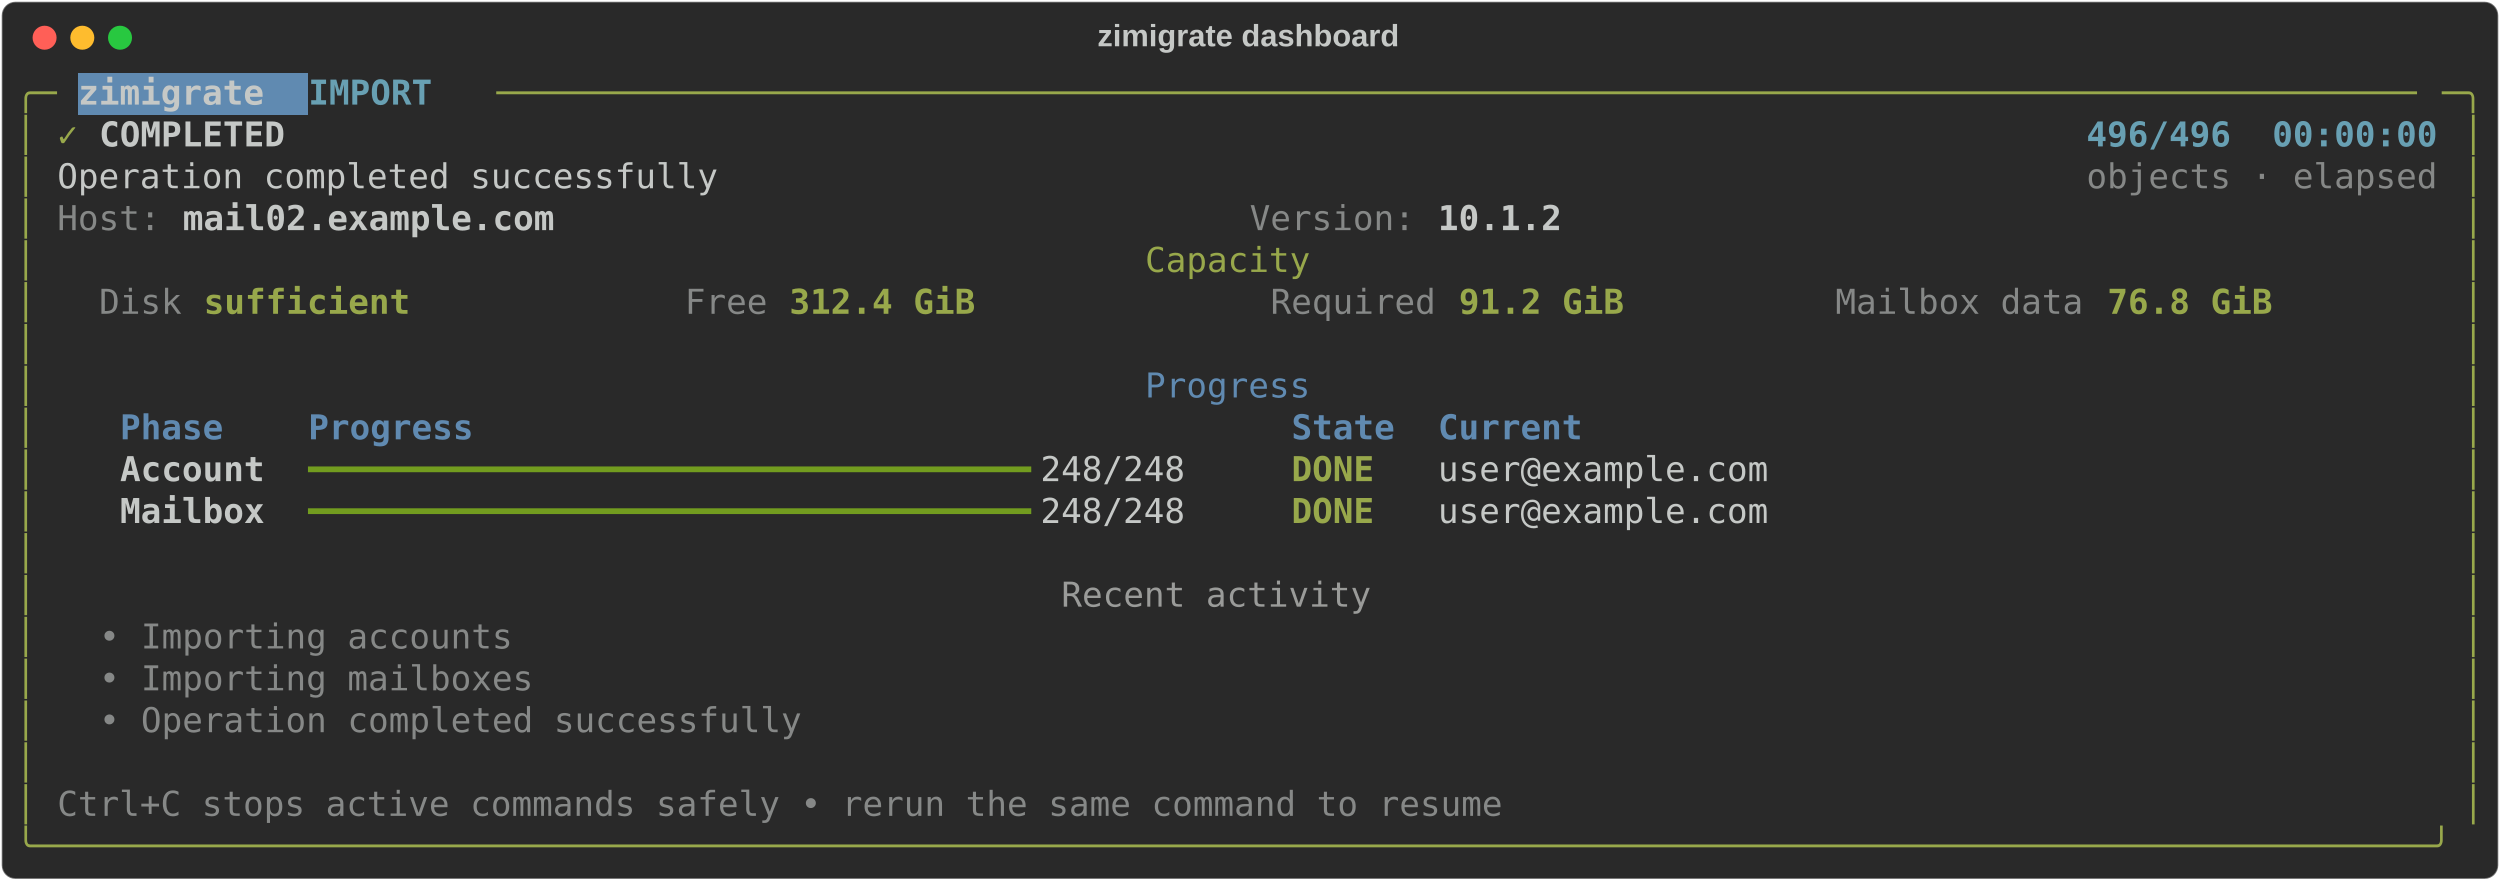
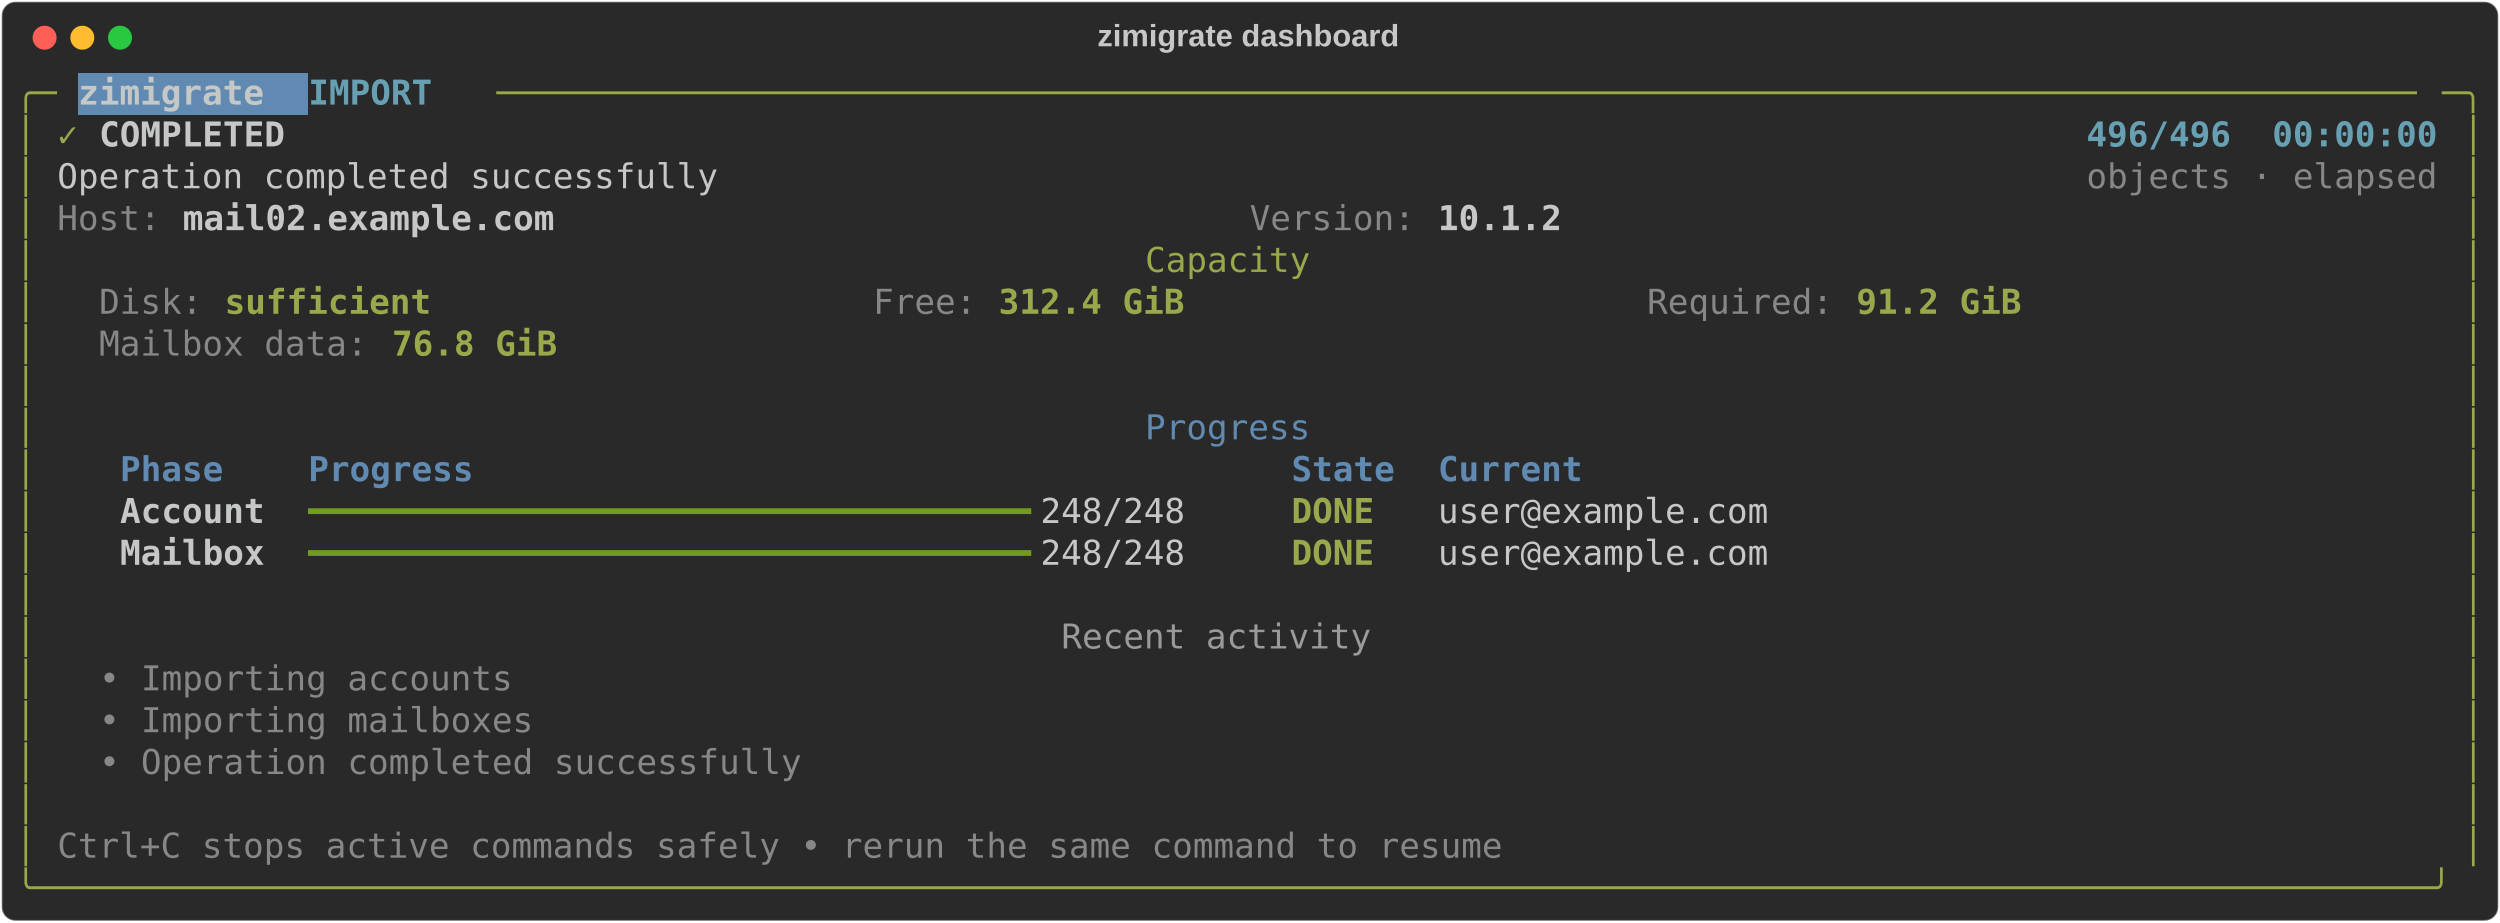
- <svg xmlns="http://www.w3.org/2000/svg" class="rich-terminal" viewBox="0 0 1458 513.6">
+ <svg xmlns="http://www.w3.org/2000/svg" class="rich-terminal" viewBox="0 0 1458 538.0">
  <style>

    @font-face {
        font-family: "Fira Code";
        src: local("FiraCode-Regular"),
                url("https://cdnjs.cloudflare.com/ajax/libs/firacode/6.2.0/woff2/FiraCode-Regular.woff2") format("woff2"),
                url("https://cdnjs.cloudflare.com/ajax/libs/firacode/6.2.0/woff/FiraCode-Regular.woff") format("woff");
        font-style: normal;
        font-weight: 400;
    }
    @font-face {
        font-family: "Fira Code";
        src: local("FiraCode-Bold"),
                url("https://cdnjs.cloudflare.com/ajax/libs/firacode/6.2.0/woff2/FiraCode-Bold.woff2") format("woff2"),
                url("https://cdnjs.cloudflare.com/ajax/libs/firacode/6.2.0/woff/FiraCode-Bold.woff") format("woff");
        font-style: bold;
        font-weight: 700;
    }

-     .terminal-2510883221-matrix {
+     .terminal-2386338201-matrix {
        font-family: Fira Code, monospace;
        font-size: 20px;
        line-height: 24.4px;
        font-variant-east-asian: full-width;
    }

-     .terminal-2510883221-title {
+     .terminal-2386338201-title {
        font-size: 18px;
        font-weight: bold;
        font-family: arial;
    }

-     .terminal-2510883221-r1 { fill: #98a84b }
- .terminal-2510883221-r2 { fill: #c5c8c6;font-weight: bold }
- .terminal-2510883221-r3 { fill: #68a0b3;font-weight: bold }
- .terminal-2510883221-r4 { fill: #c5c8c6 }
- .terminal-2510883221-r5 { fill: #868887 }
- .terminal-2510883221-r6 { fill: #98a84b;font-weight: bold }
- .terminal-2510883221-r7 { fill: #608ab1 }
- .terminal-2510883221-r8 { fill: #608ab1;font-weight: bold }
- .terminal-2510883221-r9 { fill: #729c1f }
- .terminal-2510883221-r10 { fill: #9a9b99 }
+     .terminal-2386338201-r1 { fill: #98a84b }
+ .terminal-2386338201-r2 { fill: #c5c8c6;font-weight: bold }
+ .terminal-2386338201-r3 { fill: #68a0b3;font-weight: bold }
+ .terminal-2386338201-r4 { fill: #c5c8c6 }
+ .terminal-2386338201-r5 { fill: #868887 }
+ .terminal-2386338201-r6 { fill: #98a84b;font-weight: bold }
+ .terminal-2386338201-r7 { fill: #608ab1 }
+ .terminal-2386338201-r8 { fill: #608ab1;font-weight: bold }
+ .terminal-2386338201-r9 { fill: #729c1f }
+ .terminal-2386338201-r10 { fill: #9a9b99 }
    </style>
  <defs>
-     <clipPath id="terminal-2510883221-clip-terminal">
-       <rect x="0" y="0" width="1438.6" height="462.6" />
-     </clipPath>
-     <clipPath id="terminal-2510883221-line-0">
+     <clipPath id="terminal-2386338201-clip-terminal">
+       <rect x="0" y="0" width="1438.6" height="487.0" />
+     </clipPath>
+     <clipPath id="terminal-2386338201-line-0">
      <rect x="0" y="1.5" width="1439.6" height="24.65" />
    </clipPath>
-     <clipPath id="terminal-2510883221-line-1">
+     <clipPath id="terminal-2386338201-line-1">
      <rect x="0" y="25.9" width="1439.6" height="24.65" />
    </clipPath>
-     <clipPath id="terminal-2510883221-line-2">
+     <clipPath id="terminal-2386338201-line-2">
      <rect x="0" y="50.3" width="1439.6" height="24.65" />
    </clipPath>
-     <clipPath id="terminal-2510883221-line-3">
+     <clipPath id="terminal-2386338201-line-3">
      <rect x="0" y="74.7" width="1439.6" height="24.65" />
    </clipPath>
-     <clipPath id="terminal-2510883221-line-4">
+     <clipPath id="terminal-2386338201-line-4">
      <rect x="0" y="99.1" width="1439.6" height="24.65" />
    </clipPath>
-     <clipPath id="terminal-2510883221-line-5">
+     <clipPath id="terminal-2386338201-line-5">
      <rect x="0" y="123.5" width="1439.6" height="24.65" />
    </clipPath>
-     <clipPath id="terminal-2510883221-line-6">
+     <clipPath id="terminal-2386338201-line-6">
      <rect x="0" y="147.9" width="1439.6" height="24.65" />
    </clipPath>
-     <clipPath id="terminal-2510883221-line-7">
+     <clipPath id="terminal-2386338201-line-7">
      <rect x="0" y="172.3" width="1439.6" height="24.65" />
    </clipPath>
-     <clipPath id="terminal-2510883221-line-8">
+     <clipPath id="terminal-2386338201-line-8">
      <rect x="0" y="196.7" width="1439.6" height="24.65" />
    </clipPath>
-     <clipPath id="terminal-2510883221-line-9">
+     <clipPath id="terminal-2386338201-line-9">
      <rect x="0" y="221.1" width="1439.6" height="24.65" />
    </clipPath>
-     <clipPath id="terminal-2510883221-line-10">
+     <clipPath id="terminal-2386338201-line-10">
      <rect x="0" y="245.5" width="1439.6" height="24.65" />
    </clipPath>
-     <clipPath id="terminal-2510883221-line-11">
+     <clipPath id="terminal-2386338201-line-11">
      <rect x="0" y="269.9" width="1439.6" height="24.65" />
    </clipPath>
-     <clipPath id="terminal-2510883221-line-12">
+     <clipPath id="terminal-2386338201-line-12">
      <rect x="0" y="294.3" width="1439.6" height="24.65" />
    </clipPath>
-     <clipPath id="terminal-2510883221-line-13">
+     <clipPath id="terminal-2386338201-line-13">
      <rect x="0" y="318.7" width="1439.6" height="24.65" />
    </clipPath>
-     <clipPath id="terminal-2510883221-line-14">
+     <clipPath id="terminal-2386338201-line-14">
      <rect x="0" y="343.1" width="1439.6" height="24.65" />
    </clipPath>
-     <clipPath id="terminal-2510883221-line-15">
+     <clipPath id="terminal-2386338201-line-15">
      <rect x="0" y="367.5" width="1439.6" height="24.65" />
    </clipPath>
-     <clipPath id="terminal-2510883221-line-16">
+     <clipPath id="terminal-2386338201-line-16">
      <rect x="0" y="391.9" width="1439.6" height="24.65" />
    </clipPath>
-     <clipPath id="terminal-2510883221-line-17">
+     <clipPath id="terminal-2386338201-line-17">
      <rect x="0" y="416.3" width="1439.6" height="24.65" />
    </clipPath>
+     <clipPath id="terminal-2386338201-line-18">
+       <rect x="0" y="440.7" width="1439.6" height="24.65" />
+     </clipPath>
  </defs>
-   <rect fill="#292929" stroke="rgba(255,255,255,0.35)" stroke-width="1" x="1" y="1" width="1456" height="511.6" rx="8" />
-   <text class="terminal-2510883221-title" fill="#c5c8c6" text-anchor="middle" x="728" y="27">zimigrate dashboard</text>
+   <rect fill="#292929" stroke="rgba(255,255,255,0.35)" stroke-width="1" x="1" y="1" width="1456" height="536" rx="8" />
+   <text class="terminal-2386338201-title" fill="#c5c8c6" text-anchor="middle" x="728" y="27">zimigrate dashboard</text>
  <g transform="translate(26,22)">
    <circle cx="0" cy="0" r="7" fill="#ff5f57" />
    <circle cx="22" cy="0" r="7" fill="#febc2e" />
    <circle cx="44" cy="0" r="7" fill="#28c840" />
  </g>
-   <g transform="translate(9, 41)" clip-path="url(#terminal-2510883221-clip-terminal)">
+   <g transform="translate(9, 41)" clip-path="url(#terminal-2386338201-clip-terminal)">
    <rect fill="#608ab1" x="36.6" y="1.5" width="134.2" height="24.65" shape-rendering="crispEdges" />
-     <g class="terminal-2510883221-matrix">
-       <text class="terminal-2510883221-r1" x="0" y="20" textLength="24.4" clip-path="url(#terminal-2510883221-line-0)">╭─</text>
-       <text class="terminal-2510883221-r2" x="36.6" y="20" textLength="134.2" clip-path="url(#terminal-2510883221-line-0)"> zimigrate </text>
-       <text class="terminal-2510883221-r3" x="170.8" y="20" textLength="97.6" clip-path="url(#terminal-2510883221-line-0)"> IMPORT </text>
-       <text class="terminal-2510883221-r1" x="280.6" y="20" textLength="1134.6" clip-path="url(#terminal-2510883221-line-0)">─────────────────────────────────────────────────────────────────────────────────────────────</text>
-       <text class="terminal-2510883221-r1" x="1415.2" y="20" textLength="24.4" clip-path="url(#terminal-2510883221-line-0)">─╮</text>
-       <text class="terminal-2510883221-r4" x="1439.6" y="20" textLength="12.2" clip-path="url(#terminal-2510883221-line-0)">
- </text>
-       <text class="terminal-2510883221-r1" x="0" y="44.4" textLength="12.2" clip-path="url(#terminal-2510883221-line-1)">│</text>
-       <text class="terminal-2510883221-r1" x="24.4" y="44.4" textLength="24.4" clip-path="url(#terminal-2510883221-line-1)">✓ </text>
-       <text class="terminal-2510883221-r2" x="48.8" y="44.4" textLength="109.8" clip-path="url(#terminal-2510883221-line-1)">COMPLETED</text>
-       <text class="terminal-2510883221-r3" x="1207.8" y="44.4" textLength="207.4" clip-path="url(#terminal-2510883221-line-1)">496/496  00:00:00</text>
-       <text class="terminal-2510883221-r1" x="1427.4" y="44.4" textLength="12.2" clip-path="url(#terminal-2510883221-line-1)">│</text>
-       <text class="terminal-2510883221-r4" x="1439.6" y="44.4" textLength="12.2" clip-path="url(#terminal-2510883221-line-1)">
- </text>
-       <text class="terminal-2510883221-r1" x="0" y="68.8" textLength="12.2" clip-path="url(#terminal-2510883221-line-2)">│</text>
-       <text class="terminal-2510883221-r4" x="24.4" y="68.8" textLength="1183.4" clip-path="url(#terminal-2510883221-line-2)">Operation completed successfully                                                                 </text>
-       <text class="terminal-2510883221-r5" x="1207.8" y="68.8" textLength="207.4" clip-path="url(#terminal-2510883221-line-2)">objects · elapsed</text>
-       <text class="terminal-2510883221-r1" x="1427.4" y="68.8" textLength="12.2" clip-path="url(#terminal-2510883221-line-2)">│</text>
-       <text class="terminal-2510883221-r4" x="1439.6" y="68.8" textLength="12.2" clip-path="url(#terminal-2510883221-line-2)">
- </text>
-       <text class="terminal-2510883221-r1" x="0" y="93.2" textLength="12.2" clip-path="url(#terminal-2510883221-line-3)">│</text>
-       <text class="terminal-2510883221-r5" x="24.4" y="93.2" textLength="73.2" clip-path="url(#terminal-2510883221-line-3)">Host: </text>
-       <text class="terminal-2510883221-r2" x="97.6" y="93.2" textLength="219.6" clip-path="url(#terminal-2510883221-line-3)">mail02.example.com</text>
-       <text class="terminal-2510883221-r5" x="719.8" y="93.2" textLength="109.8" clip-path="url(#terminal-2510883221-line-3)">Version: </text>
-       <text class="terminal-2510883221-r2" x="829.6" y="93.2" textLength="73.2" clip-path="url(#terminal-2510883221-line-3)">10.1.2</text>
-       <text class="terminal-2510883221-r1" x="1427.4" y="93.2" textLength="12.2" clip-path="url(#terminal-2510883221-line-3)">│</text>
-       <text class="terminal-2510883221-r4" x="1439.6" y="93.2" textLength="12.2" clip-path="url(#terminal-2510883221-line-3)">
- </text>
-       <text class="terminal-2510883221-r1" x="0" y="117.6" textLength="12.2" clip-path="url(#terminal-2510883221-line-4)">│</text>
-       <text class="terminal-2510883221-r1" x="658.8" y="117.6" textLength="122" clip-path="url(#terminal-2510883221-line-4)"> Capacity </text>
-       <text class="terminal-2510883221-r1" x="1427.4" y="117.6" textLength="12.2" clip-path="url(#terminal-2510883221-line-4)">│</text>
-       <text class="terminal-2510883221-r4" x="1439.6" y="117.6" textLength="12.2" clip-path="url(#terminal-2510883221-line-4)">
- </text>
-       <text class="terminal-2510883221-r1" x="0" y="142" textLength="12.2" clip-path="url(#terminal-2510883221-line-5)">│</text>
-       <text class="terminal-2510883221-r5" x="48.8" y="142" textLength="61" clip-path="url(#terminal-2510883221-line-5)">Disk </text>
-       <text class="terminal-2510883221-r6" x="109.8" y="142" textLength="122" clip-path="url(#terminal-2510883221-line-5)">sufficient</text>
-       <text class="terminal-2510883221-r5" x="390.4" y="142" textLength="61" clip-path="url(#terminal-2510883221-line-5)">Free </text>
-       <text class="terminal-2510883221-r6" x="451.4" y="142" textLength="109.8" clip-path="url(#terminal-2510883221-line-5)">312.4 GiB</text>
-       <text class="terminal-2510883221-r5" x="732" y="142" textLength="109.8" clip-path="url(#terminal-2510883221-line-5)">Required </text>
-       <text class="terminal-2510883221-r6" x="841.8" y="142" textLength="97.6" clip-path="url(#terminal-2510883221-line-5)">91.2 GiB</text>
-       <text class="terminal-2510883221-r5" x="1061.4" y="142" textLength="158.6" clip-path="url(#terminal-2510883221-line-5)">Mailbox data </text>
-       <text class="terminal-2510883221-r6" x="1220" y="142" textLength="97.6" clip-path="url(#terminal-2510883221-line-5)">76.8 GiB</text>
-       <text class="terminal-2510883221-r1" x="1427.4" y="142" textLength="12.2" clip-path="url(#terminal-2510883221-line-5)">│</text>
-       <text class="terminal-2510883221-r4" x="1439.6" y="142" textLength="12.2" clip-path="url(#terminal-2510883221-line-5)">
- </text>
-       <text class="terminal-2510883221-r1" x="0" y="166.4" textLength="12.2" clip-path="url(#terminal-2510883221-line-6)">│</text>
-       <text class="terminal-2510883221-r1" x="1427.4" y="166.4" textLength="12.2" clip-path="url(#terminal-2510883221-line-6)">│</text>
-       <text class="terminal-2510883221-r4" x="1439.6" y="166.4" textLength="12.2" clip-path="url(#terminal-2510883221-line-6)">
- </text>
-       <text class="terminal-2510883221-r1" x="0" y="190.8" textLength="12.2" clip-path="url(#terminal-2510883221-line-7)">│</text>
-       <text class="terminal-2510883221-r7" x="658.8" y="190.8" textLength="122" clip-path="url(#terminal-2510883221-line-7)"> Progress </text>
-       <text class="terminal-2510883221-r1" x="1427.4" y="190.8" textLength="12.2" clip-path="url(#terminal-2510883221-line-7)">│</text>
-       <text class="terminal-2510883221-r4" x="1439.6" y="190.8" textLength="12.2" clip-path="url(#terminal-2510883221-line-7)">
- </text>
-       <text class="terminal-2510883221-r1" x="0" y="215.2" textLength="12.2" clip-path="url(#terminal-2510883221-line-8)">│</text>
-       <text class="terminal-2510883221-r8" x="61" y="215.2" textLength="85.4" clip-path="url(#terminal-2510883221-line-8)">Phase  </text>
-       <text class="terminal-2510883221-r8" x="170.8" y="215.2" textLength="549" clip-path="url(#terminal-2510883221-line-8)">Progress                                     </text>
-       <text class="terminal-2510883221-r8" x="744.2" y="215.2" textLength="61" clip-path="url(#terminal-2510883221-line-8)">State</text>
-       <text class="terminal-2510883221-r8" x="829.6" y="215.2" textLength="549" clip-path="url(#terminal-2510883221-line-8)">Current                                      </text>
-       <text class="terminal-2510883221-r1" x="1427.4" y="215.2" textLength="12.2" clip-path="url(#terminal-2510883221-line-8)">│</text>
-       <text class="terminal-2510883221-r4" x="1439.6" y="215.2" textLength="12.2" clip-path="url(#terminal-2510883221-line-8)">
- </text>
-       <text class="terminal-2510883221-r1" x="0" y="239.6" textLength="12.2" clip-path="url(#terminal-2510883221-line-9)">│</text>
-       <text class="terminal-2510883221-r2" x="61" y="239.6" textLength="85.4" clip-path="url(#terminal-2510883221-line-9)">Account</text>
-       <text class="terminal-2510883221-r9" x="170.8" y="239.6" textLength="427" clip-path="url(#terminal-2510883221-line-9)">━━━━━━━━━━━━━━━━━━━━━━━━━━━━━━━━━━━</text>
-       <text class="terminal-2510883221-r4" x="597.8" y="239.6" textLength="122" clip-path="url(#terminal-2510883221-line-9)">   248/248</text>
-       <text class="terminal-2510883221-r6" x="744.2" y="239.6" textLength="61" clip-path="url(#terminal-2510883221-line-9)">DONE </text>
-       <text class="terminal-2510883221-r4" x="829.6" y="239.6" textLength="549" clip-path="url(#terminal-2510883221-line-9)">user@example.com                             </text>
-       <text class="terminal-2510883221-r1" x="1427.4" y="239.6" textLength="12.2" clip-path="url(#terminal-2510883221-line-9)">│</text>
-       <text class="terminal-2510883221-r4" x="1439.6" y="239.6" textLength="12.2" clip-path="url(#terminal-2510883221-line-9)">
- </text>
-       <text class="terminal-2510883221-r1" x="0" y="264" textLength="12.2" clip-path="url(#terminal-2510883221-line-10)">│</text>
-       <text class="terminal-2510883221-r2" x="61" y="264" textLength="85.4" clip-path="url(#terminal-2510883221-line-10)">Mailbox</text>
-       <text class="terminal-2510883221-r9" x="170.8" y="264" textLength="427" clip-path="url(#terminal-2510883221-line-10)">━━━━━━━━━━━━━━━━━━━━━━━━━━━━━━━━━━━</text>
-       <text class="terminal-2510883221-r4" x="597.8" y="264" textLength="122" clip-path="url(#terminal-2510883221-line-10)">   248/248</text>
-       <text class="terminal-2510883221-r6" x="744.2" y="264" textLength="61" clip-path="url(#terminal-2510883221-line-10)">DONE </text>
-       <text class="terminal-2510883221-r4" x="829.6" y="264" textLength="549" clip-path="url(#terminal-2510883221-line-10)">user@example.com                             </text>
-       <text class="terminal-2510883221-r1" x="1427.4" y="264" textLength="12.2" clip-path="url(#terminal-2510883221-line-10)">│</text>
-       <text class="terminal-2510883221-r4" x="1439.6" y="264" textLength="12.2" clip-path="url(#terminal-2510883221-line-10)">
- </text>
-       <text class="terminal-2510883221-r1" x="0" y="288.4" textLength="12.2" clip-path="url(#terminal-2510883221-line-11)">│</text>
-       <text class="terminal-2510883221-r1" x="1427.4" y="288.4" textLength="12.2" clip-path="url(#terminal-2510883221-line-11)">│</text>
-       <text class="terminal-2510883221-r4" x="1439.6" y="288.4" textLength="12.2" clip-path="url(#terminal-2510883221-line-11)">
- </text>
-       <text class="terminal-2510883221-r1" x="0" y="312.8" textLength="12.2" clip-path="url(#terminal-2510883221-line-12)">│</text>
-       <text class="terminal-2510883221-r10" x="610" y="312.8" textLength="207.4" clip-path="url(#terminal-2510883221-line-12)"> Recent activity </text>
-       <text class="terminal-2510883221-r1" x="1427.4" y="312.8" textLength="12.2" clip-path="url(#terminal-2510883221-line-12)">│</text>
-       <text class="terminal-2510883221-r4" x="1439.6" y="312.8" textLength="12.2" clip-path="url(#terminal-2510883221-line-12)">
- </text>
-       <text class="terminal-2510883221-r1" x="0" y="337.2" textLength="12.2" clip-path="url(#terminal-2510883221-line-13)">│</text>
-       <text class="terminal-2510883221-r5" x="48.8" y="337.2" textLength="24.4" clip-path="url(#terminal-2510883221-line-13)">• </text>
-       <text class="terminal-2510883221-r5" x="73.2" y="337.2" textLength="1317.6" clip-path="url(#terminal-2510883221-line-13)">Importing accounts                                                                                          </text>
-       <text class="terminal-2510883221-r1" x="1427.4" y="337.2" textLength="12.2" clip-path="url(#terminal-2510883221-line-13)">│</text>
-       <text class="terminal-2510883221-r4" x="1439.6" y="337.2" textLength="12.2" clip-path="url(#terminal-2510883221-line-13)">
- </text>
-       <text class="terminal-2510883221-r1" x="0" y="361.6" textLength="12.2" clip-path="url(#terminal-2510883221-line-14)">│</text>
-       <text class="terminal-2510883221-r5" x="48.8" y="361.6" textLength="24.4" clip-path="url(#terminal-2510883221-line-14)">• </text>
-       <text class="terminal-2510883221-r5" x="73.2" y="361.6" textLength="1317.6" clip-path="url(#terminal-2510883221-line-14)">Importing mailboxes                                                                                         </text>
-       <text class="terminal-2510883221-r1" x="1427.4" y="361.6" textLength="12.2" clip-path="url(#terminal-2510883221-line-14)">│</text>
-       <text class="terminal-2510883221-r4" x="1439.6" y="361.6" textLength="12.2" clip-path="url(#terminal-2510883221-line-14)">
- </text>
-       <text class="terminal-2510883221-r1" x="0" y="386" textLength="12.2" clip-path="url(#terminal-2510883221-line-15)">│</text>
-       <text class="terminal-2510883221-r5" x="48.8" y="386" textLength="24.4" clip-path="url(#terminal-2510883221-line-15)">• </text>
-       <text class="terminal-2510883221-r5" x="73.2" y="386" textLength="1317.6" clip-path="url(#terminal-2510883221-line-15)">Operation completed successfully                                                                            </text>
-       <text class="terminal-2510883221-r1" x="1427.4" y="386" textLength="12.2" clip-path="url(#terminal-2510883221-line-15)">│</text>
-       <text class="terminal-2510883221-r4" x="1439.6" y="386" textLength="12.2" clip-path="url(#terminal-2510883221-line-15)">
- </text>
-       <text class="terminal-2510883221-r1" x="0" y="410.4" textLength="12.2" clip-path="url(#terminal-2510883221-line-16)">│</text>
-       <text class="terminal-2510883221-r1" x="1427.4" y="410.4" textLength="12.2" clip-path="url(#terminal-2510883221-line-16)">│</text>
-       <text class="terminal-2510883221-r4" x="1439.6" y="410.4" textLength="12.2" clip-path="url(#terminal-2510883221-line-16)">
- </text>
-       <text class="terminal-2510883221-r1" x="0" y="434.8" textLength="12.2" clip-path="url(#terminal-2510883221-line-17)">│</text>
-       <text class="terminal-2510883221-r5" x="24.4" y="434.8" textLength="1390.8" clip-path="url(#terminal-2510883221-line-17)">                      Ctrl+C stops active commands safely • rerun the same command to resume                      </text>
-       <text class="terminal-2510883221-r1" x="1427.4" y="434.8" textLength="12.2" clip-path="url(#terminal-2510883221-line-17)">│</text>
-       <text class="terminal-2510883221-r4" x="1439.6" y="434.8" textLength="12.2" clip-path="url(#terminal-2510883221-line-17)">
- </text>
-       <text class="terminal-2510883221-r1" x="0" y="459.2" textLength="1439.6" clip-path="url(#terminal-2510883221-line-18)">╰────────────────────────────────────────────────────────────────────────────────────────────────────────────────────╯</text>
-       <text class="terminal-2510883221-r4" x="1439.6" y="459.2" textLength="12.2" clip-path="url(#terminal-2510883221-line-18)">
+     <g class="terminal-2386338201-matrix">
+       <text class="terminal-2386338201-r1" x="0" y="20" textLength="24.4" clip-path="url(#terminal-2386338201-line-0)">╭─</text>
+       <text class="terminal-2386338201-r2" x="36.6" y="20" textLength="134.2" clip-path="url(#terminal-2386338201-line-0)"> zimigrate </text>
+       <text class="terminal-2386338201-r3" x="170.8" y="20" textLength="97.6" clip-path="url(#terminal-2386338201-line-0)"> IMPORT </text>
+       <text class="terminal-2386338201-r1" x="280.6" y="20" textLength="1134.6" clip-path="url(#terminal-2386338201-line-0)">─────────────────────────────────────────────────────────────────────────────────────────────</text>
+       <text class="terminal-2386338201-r1" x="1415.2" y="20" textLength="24.4" clip-path="url(#terminal-2386338201-line-0)">─╮</text>
+       <text class="terminal-2386338201-r4" x="1439.6" y="20" textLength="12.2" clip-path="url(#terminal-2386338201-line-0)">
+ </text>
+       <text class="terminal-2386338201-r1" x="0" y="44.4" textLength="12.2" clip-path="url(#terminal-2386338201-line-1)">│</text>
+       <text class="terminal-2386338201-r1" x="24.4" y="44.4" textLength="24.4" clip-path="url(#terminal-2386338201-line-1)">✓ </text>
+       <text class="terminal-2386338201-r2" x="48.8" y="44.4" textLength="109.8" clip-path="url(#terminal-2386338201-line-1)">COMPLETED</text>
+       <text class="terminal-2386338201-r3" x="1207.8" y="44.4" textLength="207.4" clip-path="url(#terminal-2386338201-line-1)">496/496  00:00:00</text>
+       <text class="terminal-2386338201-r1" x="1427.4" y="44.4" textLength="12.2" clip-path="url(#terminal-2386338201-line-1)">│</text>
+       <text class="terminal-2386338201-r4" x="1439.6" y="44.4" textLength="12.2" clip-path="url(#terminal-2386338201-line-1)">
+ </text>
+       <text class="terminal-2386338201-r1" x="0" y="68.8" textLength="12.2" clip-path="url(#terminal-2386338201-line-2)">│</text>
+       <text class="terminal-2386338201-r4" x="24.4" y="68.8" textLength="1183.4" clip-path="url(#terminal-2386338201-line-2)">Operation completed successfully                                                                 </text>
+       <text class="terminal-2386338201-r5" x="1207.8" y="68.8" textLength="207.4" clip-path="url(#terminal-2386338201-line-2)">objects · elapsed</text>
+       <text class="terminal-2386338201-r1" x="1427.4" y="68.8" textLength="12.2" clip-path="url(#terminal-2386338201-line-2)">│</text>
+       <text class="terminal-2386338201-r4" x="1439.6" y="68.8" textLength="12.2" clip-path="url(#terminal-2386338201-line-2)">
+ </text>
+       <text class="terminal-2386338201-r1" x="0" y="93.2" textLength="12.2" clip-path="url(#terminal-2386338201-line-3)">│</text>
+       <text class="terminal-2386338201-r5" x="24.4" y="93.2" textLength="73.2" clip-path="url(#terminal-2386338201-line-3)">Host: </text>
+       <text class="terminal-2386338201-r2" x="97.6" y="93.2" textLength="219.6" clip-path="url(#terminal-2386338201-line-3)">mail02.example.com</text>
+       <text class="terminal-2386338201-r5" x="719.8" y="93.2" textLength="109.8" clip-path="url(#terminal-2386338201-line-3)">Version: </text>
+       <text class="terminal-2386338201-r2" x="829.6" y="93.2" textLength="73.2" clip-path="url(#terminal-2386338201-line-3)">10.1.2</text>
+       <text class="terminal-2386338201-r1" x="1427.4" y="93.2" textLength="12.2" clip-path="url(#terminal-2386338201-line-3)">│</text>
+       <text class="terminal-2386338201-r4" x="1439.6" y="93.2" textLength="12.2" clip-path="url(#terminal-2386338201-line-3)">
+ </text>
+       <text class="terminal-2386338201-r1" x="0" y="117.6" textLength="12.2" clip-path="url(#terminal-2386338201-line-4)">│</text>
+       <text class="terminal-2386338201-r1" x="658.8" y="117.6" textLength="122" clip-path="url(#terminal-2386338201-line-4)"> Capacity </text>
+       <text class="terminal-2386338201-r1" x="1427.4" y="117.6" textLength="12.2" clip-path="url(#terminal-2386338201-line-4)">│</text>
+       <text class="terminal-2386338201-r4" x="1439.6" y="117.6" textLength="12.2" clip-path="url(#terminal-2386338201-line-4)">
+ </text>
+       <text class="terminal-2386338201-r1" x="0" y="142" textLength="12.2" clip-path="url(#terminal-2386338201-line-5)">│</text>
+       <text class="terminal-2386338201-r5" x="48.8" y="142" textLength="73.2" clip-path="url(#terminal-2386338201-line-5)">Disk: </text>
+       <text class="terminal-2386338201-r6" x="122" y="142" textLength="122" clip-path="url(#terminal-2386338201-line-5)">sufficient</text>
+       <text class="terminal-2386338201-r5" x="500.2" y="142" textLength="73.2" clip-path="url(#terminal-2386338201-line-5)">Free: </text>
+       <text class="terminal-2386338201-r6" x="573.4" y="142" textLength="109.8" clip-path="url(#terminal-2386338201-line-5)">312.4 GiB</text>
+       <text class="terminal-2386338201-r5" x="951.6" y="142" textLength="122" clip-path="url(#terminal-2386338201-line-5)">Required: </text>
+       <text class="terminal-2386338201-r6" x="1073.6" y="142" textLength="97.6" clip-path="url(#terminal-2386338201-line-5)">91.2 GiB</text>
+       <text class="terminal-2386338201-r1" x="1427.4" y="142" textLength="12.2" clip-path="url(#terminal-2386338201-line-5)">│</text>
+       <text class="terminal-2386338201-r4" x="1439.6" y="142" textLength="12.2" clip-path="url(#terminal-2386338201-line-5)">
+ </text>
+       <text class="terminal-2386338201-r1" x="0" y="166.4" textLength="12.2" clip-path="url(#terminal-2386338201-line-6)">│</text>
+       <text class="terminal-2386338201-r5" x="48.8" y="166.4" textLength="170.8" clip-path="url(#terminal-2386338201-line-6)">Mailbox data: </text>
+       <text class="terminal-2386338201-r6" x="219.6" y="166.4" textLength="97.6" clip-path="url(#terminal-2386338201-line-6)">76.8 GiB</text>
+       <text class="terminal-2386338201-r1" x="1427.4" y="166.4" textLength="12.2" clip-path="url(#terminal-2386338201-line-6)">│</text>
+       <text class="terminal-2386338201-r4" x="1439.6" y="166.4" textLength="12.2" clip-path="url(#terminal-2386338201-line-6)">
+ </text>
+       <text class="terminal-2386338201-r1" x="0" y="190.8" textLength="12.2" clip-path="url(#terminal-2386338201-line-7)">│</text>
+       <text class="terminal-2386338201-r1" x="1427.4" y="190.8" textLength="12.2" clip-path="url(#terminal-2386338201-line-7)">│</text>
+       <text class="terminal-2386338201-r4" x="1439.6" y="190.8" textLength="12.2" clip-path="url(#terminal-2386338201-line-7)">
+ </text>
+       <text class="terminal-2386338201-r1" x="0" y="215.2" textLength="12.2" clip-path="url(#terminal-2386338201-line-8)">│</text>
+       <text class="terminal-2386338201-r7" x="658.8" y="215.2" textLength="122" clip-path="url(#terminal-2386338201-line-8)"> Progress </text>
+       <text class="terminal-2386338201-r1" x="1427.4" y="215.2" textLength="12.2" clip-path="url(#terminal-2386338201-line-8)">│</text>
+       <text class="terminal-2386338201-r4" x="1439.6" y="215.2" textLength="12.2" clip-path="url(#terminal-2386338201-line-8)">
+ </text>
+       <text class="terminal-2386338201-r1" x="0" y="239.6" textLength="12.2" clip-path="url(#terminal-2386338201-line-9)">│</text>
+       <text class="terminal-2386338201-r8" x="61" y="239.6" textLength="85.4" clip-path="url(#terminal-2386338201-line-9)">Phase  </text>
+       <text class="terminal-2386338201-r8" x="170.8" y="239.6" textLength="549" clip-path="url(#terminal-2386338201-line-9)">Progress                                     </text>
+       <text class="terminal-2386338201-r8" x="744.2" y="239.6" textLength="61" clip-path="url(#terminal-2386338201-line-9)">State</text>
+       <text class="terminal-2386338201-r8" x="829.6" y="239.6" textLength="549" clip-path="url(#terminal-2386338201-line-9)">Current                                      </text>
+       <text class="terminal-2386338201-r1" x="1427.4" y="239.6" textLength="12.2" clip-path="url(#terminal-2386338201-line-9)">│</text>
+       <text class="terminal-2386338201-r4" x="1439.6" y="239.6" textLength="12.2" clip-path="url(#terminal-2386338201-line-9)">
+ </text>
+       <text class="terminal-2386338201-r1" x="0" y="264" textLength="12.2" clip-path="url(#terminal-2386338201-line-10)">│</text>
+       <text class="terminal-2386338201-r2" x="61" y="264" textLength="85.4" clip-path="url(#terminal-2386338201-line-10)">Account</text>
+       <text class="terminal-2386338201-r9" x="170.8" y="264" textLength="427" clip-path="url(#terminal-2386338201-line-10)">━━━━━━━━━━━━━━━━━━━━━━━━━━━━━━━━━━━</text>
+       <text class="terminal-2386338201-r4" x="597.8" y="264" textLength="122" clip-path="url(#terminal-2386338201-line-10)">   248/248</text>
+       <text class="terminal-2386338201-r6" x="744.2" y="264" textLength="61" clip-path="url(#terminal-2386338201-line-10)">DONE </text>
+       <text class="terminal-2386338201-r4" x="829.6" y="264" textLength="549" clip-path="url(#terminal-2386338201-line-10)">user@example.com                             </text>
+       <text class="terminal-2386338201-r1" x="1427.4" y="264" textLength="12.2" clip-path="url(#terminal-2386338201-line-10)">│</text>
+       <text class="terminal-2386338201-r4" x="1439.6" y="264" textLength="12.2" clip-path="url(#terminal-2386338201-line-10)">
+ </text>
+       <text class="terminal-2386338201-r1" x="0" y="288.4" textLength="12.2" clip-path="url(#terminal-2386338201-line-11)">│</text>
+       <text class="terminal-2386338201-r2" x="61" y="288.4" textLength="85.4" clip-path="url(#terminal-2386338201-line-11)">Mailbox</text>
+       <text class="terminal-2386338201-r9" x="170.8" y="288.4" textLength="427" clip-path="url(#terminal-2386338201-line-11)">━━━━━━━━━━━━━━━━━━━━━━━━━━━━━━━━━━━</text>
+       <text class="terminal-2386338201-r4" x="597.8" y="288.4" textLength="122" clip-path="url(#terminal-2386338201-line-11)">   248/248</text>
+       <text class="terminal-2386338201-r6" x="744.2" y="288.4" textLength="61" clip-path="url(#terminal-2386338201-line-11)">DONE </text>
+       <text class="terminal-2386338201-r4" x="829.6" y="288.4" textLength="549" clip-path="url(#terminal-2386338201-line-11)">user@example.com                             </text>
+       <text class="terminal-2386338201-r1" x="1427.4" y="288.4" textLength="12.2" clip-path="url(#terminal-2386338201-line-11)">│</text>
+       <text class="terminal-2386338201-r4" x="1439.6" y="288.4" textLength="12.2" clip-path="url(#terminal-2386338201-line-11)">
+ </text>
+       <text class="terminal-2386338201-r1" x="0" y="312.8" textLength="12.2" clip-path="url(#terminal-2386338201-line-12)">│</text>
+       <text class="terminal-2386338201-r1" x="1427.4" y="312.8" textLength="12.2" clip-path="url(#terminal-2386338201-line-12)">│</text>
+       <text class="terminal-2386338201-r4" x="1439.6" y="312.8" textLength="12.2" clip-path="url(#terminal-2386338201-line-12)">
+ </text>
+       <text class="terminal-2386338201-r1" x="0" y="337.2" textLength="12.2" clip-path="url(#terminal-2386338201-line-13)">│</text>
+       <text class="terminal-2386338201-r10" x="610" y="337.2" textLength="207.4" clip-path="url(#terminal-2386338201-line-13)"> Recent activity </text>
+       <text class="terminal-2386338201-r1" x="1427.4" y="337.2" textLength="12.2" clip-path="url(#terminal-2386338201-line-13)">│</text>
+       <text class="terminal-2386338201-r4" x="1439.6" y="337.2" textLength="12.2" clip-path="url(#terminal-2386338201-line-13)">
+ </text>
+       <text class="terminal-2386338201-r1" x="0" y="361.6" textLength="12.2" clip-path="url(#terminal-2386338201-line-14)">│</text>
+       <text class="terminal-2386338201-r5" x="48.8" y="361.6" textLength="24.4" clip-path="url(#terminal-2386338201-line-14)">• </text>
+       <text class="terminal-2386338201-r5" x="73.2" y="361.6" textLength="1317.6" clip-path="url(#terminal-2386338201-line-14)">Importing accounts                                                                                          </text>
+       <text class="terminal-2386338201-r1" x="1427.4" y="361.6" textLength="12.2" clip-path="url(#terminal-2386338201-line-14)">│</text>
+       <text class="terminal-2386338201-r4" x="1439.6" y="361.6" textLength="12.2" clip-path="url(#terminal-2386338201-line-14)">
+ </text>
+       <text class="terminal-2386338201-r1" x="0" y="386" textLength="12.2" clip-path="url(#terminal-2386338201-line-15)">│</text>
+       <text class="terminal-2386338201-r5" x="48.8" y="386" textLength="24.4" clip-path="url(#terminal-2386338201-line-15)">• </text>
+       <text class="terminal-2386338201-r5" x="73.2" y="386" textLength="1317.6" clip-path="url(#terminal-2386338201-line-15)">Importing mailboxes                                                                                         </text>
+       <text class="terminal-2386338201-r1" x="1427.4" y="386" textLength="12.2" clip-path="url(#terminal-2386338201-line-15)">│</text>
+       <text class="terminal-2386338201-r4" x="1439.6" y="386" textLength="12.2" clip-path="url(#terminal-2386338201-line-15)">
+ </text>
+       <text class="terminal-2386338201-r1" x="0" y="410.4" textLength="12.2" clip-path="url(#terminal-2386338201-line-16)">│</text>
+       <text class="terminal-2386338201-r5" x="48.8" y="410.4" textLength="24.4" clip-path="url(#terminal-2386338201-line-16)">• </text>
+       <text class="terminal-2386338201-r5" x="73.2" y="410.4" textLength="1317.6" clip-path="url(#terminal-2386338201-line-16)">Operation completed successfully                                                                            </text>
+       <text class="terminal-2386338201-r1" x="1427.4" y="410.4" textLength="12.2" clip-path="url(#terminal-2386338201-line-16)">│</text>
+       <text class="terminal-2386338201-r4" x="1439.6" y="410.4" textLength="12.2" clip-path="url(#terminal-2386338201-line-16)">
+ </text>
+       <text class="terminal-2386338201-r1" x="0" y="434.8" textLength="12.2" clip-path="url(#terminal-2386338201-line-17)">│</text>
+       <text class="terminal-2386338201-r1" x="1427.4" y="434.8" textLength="12.2" clip-path="url(#terminal-2386338201-line-17)">│</text>
+       <text class="terminal-2386338201-r4" x="1439.6" y="434.8" textLength="12.2" clip-path="url(#terminal-2386338201-line-17)">
+ </text>
+       <text class="terminal-2386338201-r1" x="0" y="459.2" textLength="12.2" clip-path="url(#terminal-2386338201-line-18)">│</text>
+       <text class="terminal-2386338201-r5" x="24.4" y="459.2" textLength="1390.8" clip-path="url(#terminal-2386338201-line-18)">                      Ctrl+C stops active commands safely • rerun the same command to resume                      </text>
+       <text class="terminal-2386338201-r1" x="1427.4" y="459.2" textLength="12.2" clip-path="url(#terminal-2386338201-line-18)">│</text>
+       <text class="terminal-2386338201-r4" x="1439.6" y="459.2" textLength="12.2" clip-path="url(#terminal-2386338201-line-18)">
+ </text>
+       <text class="terminal-2386338201-r1" x="0" y="483.6" textLength="1439.6" clip-path="url(#terminal-2386338201-line-19)">╰────────────────────────────────────────────────────────────────────────────────────────────────────────────────────╯</text>
+       <text class="terminal-2386338201-r4" x="1439.6" y="483.6" textLength="12.2" clip-path="url(#terminal-2386338201-line-19)">
</text>
    </g>
  </g>
</svg>
